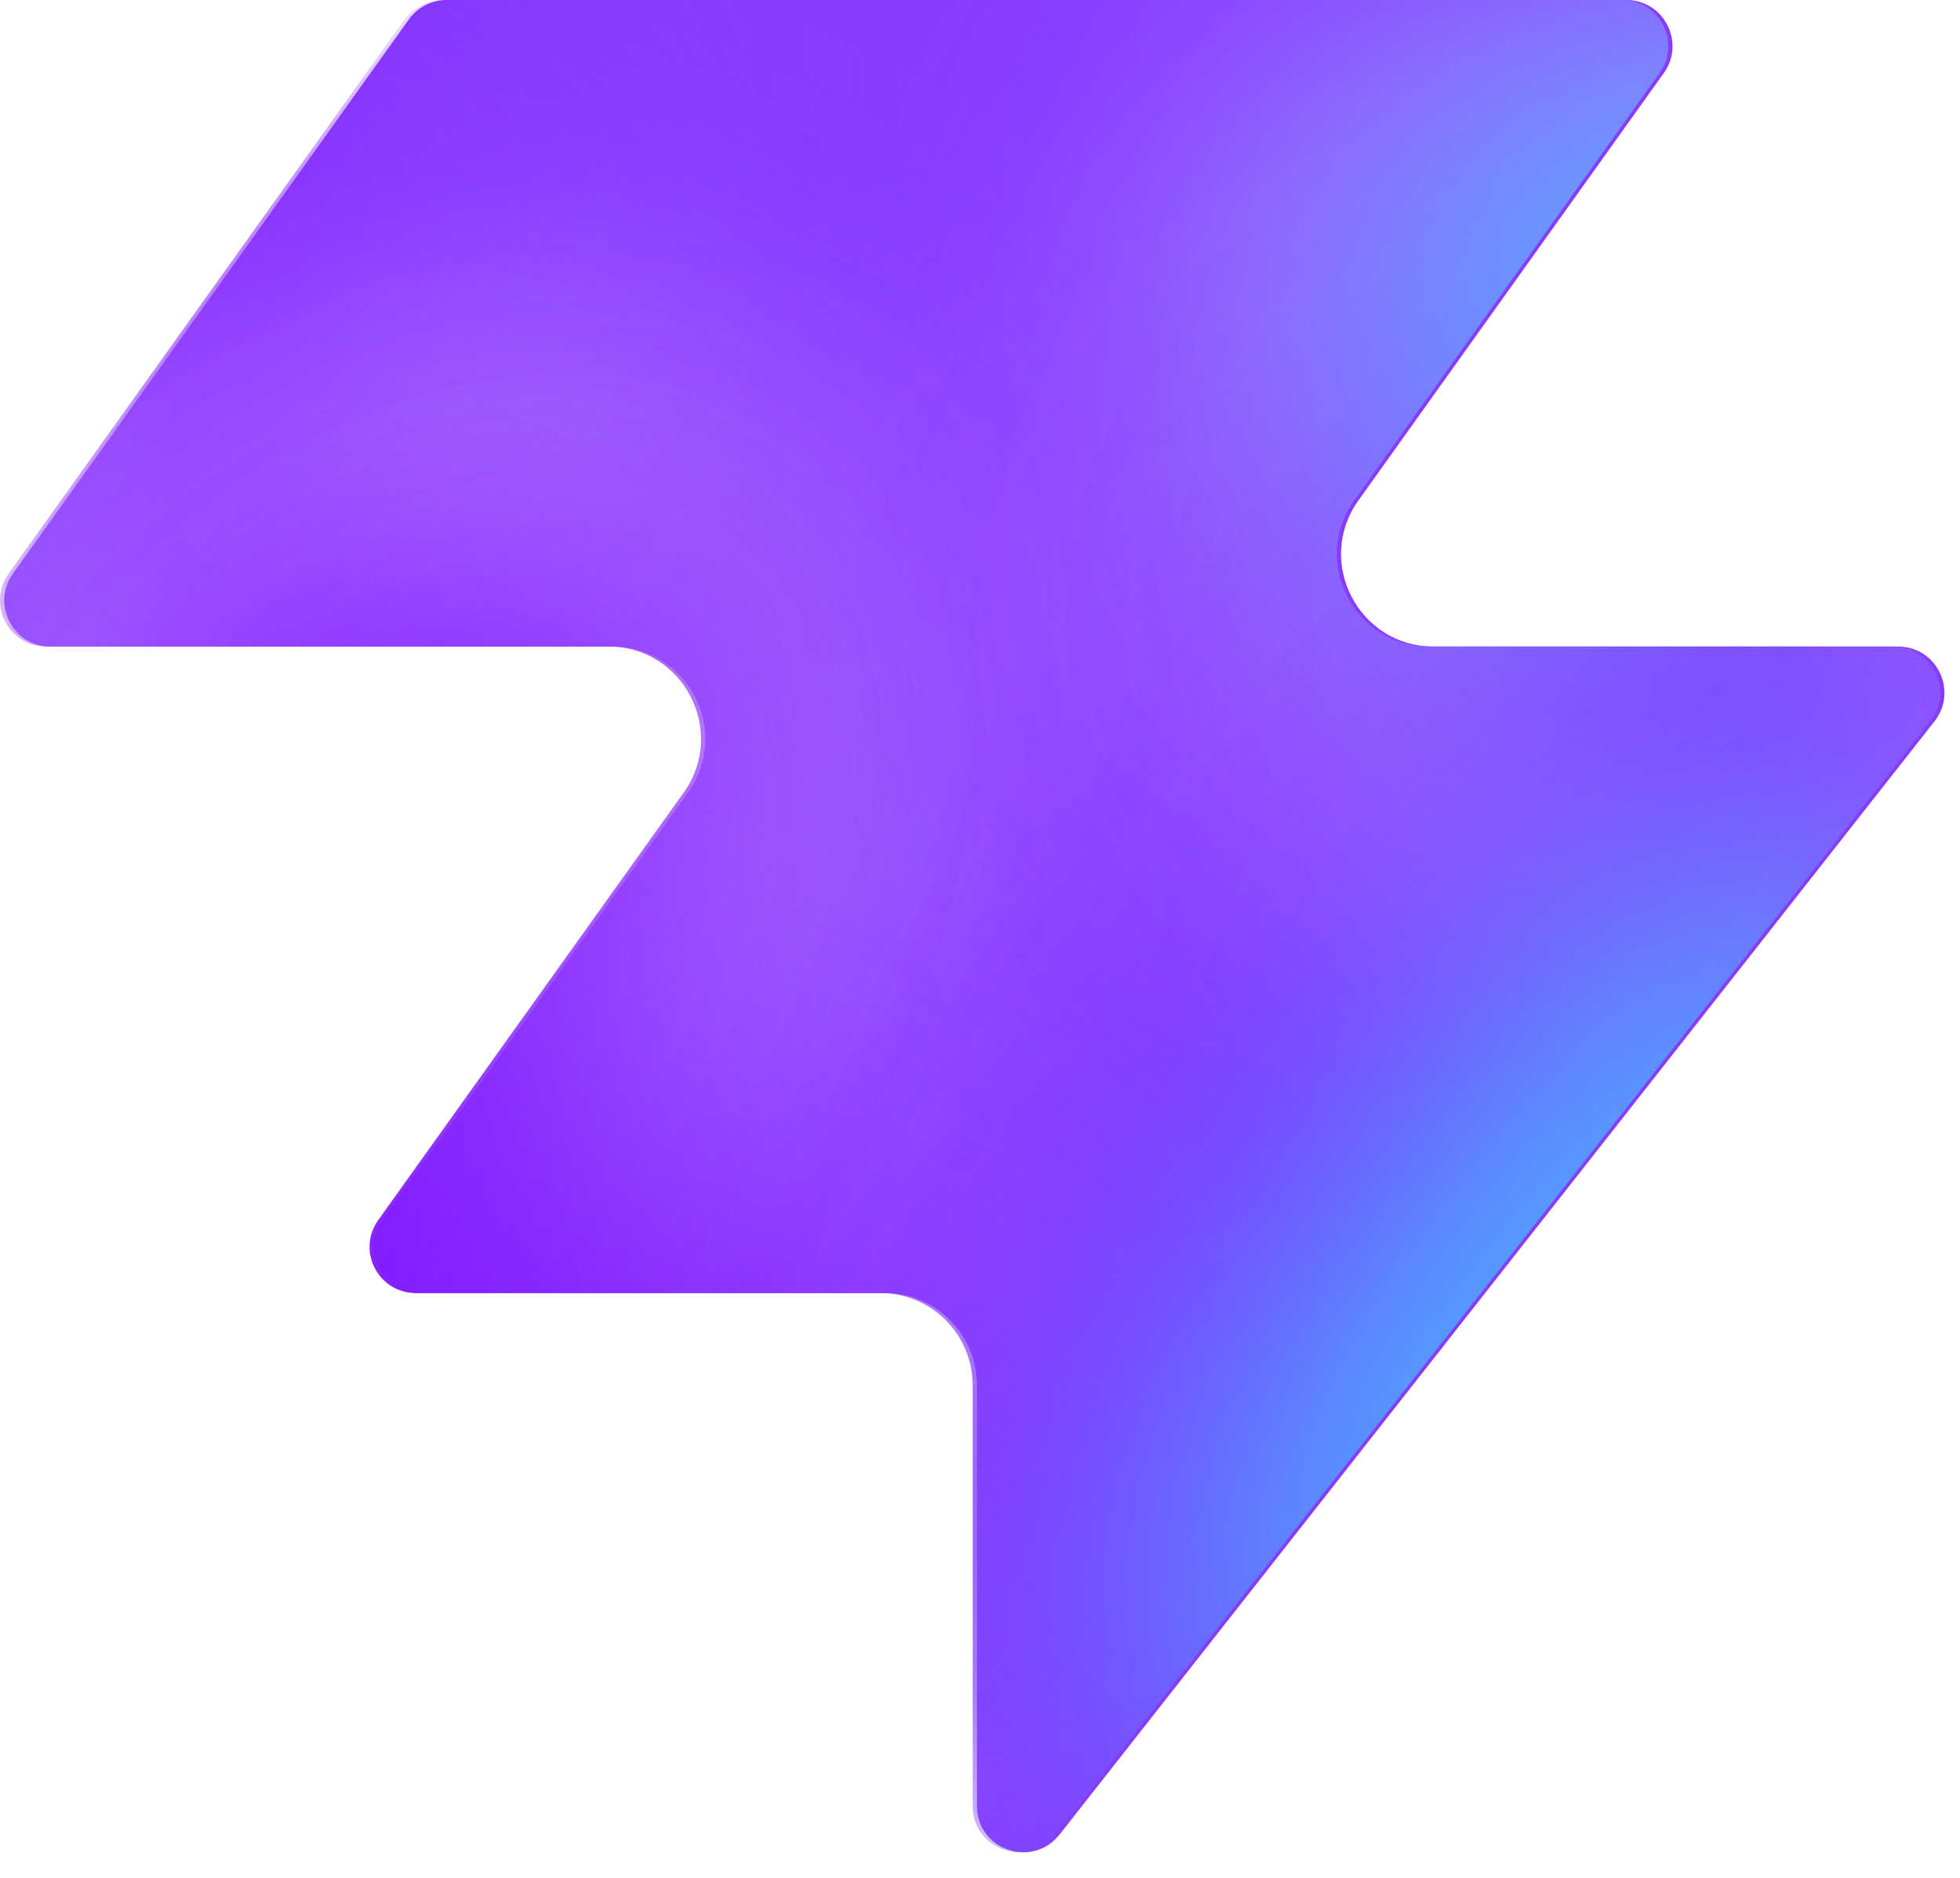
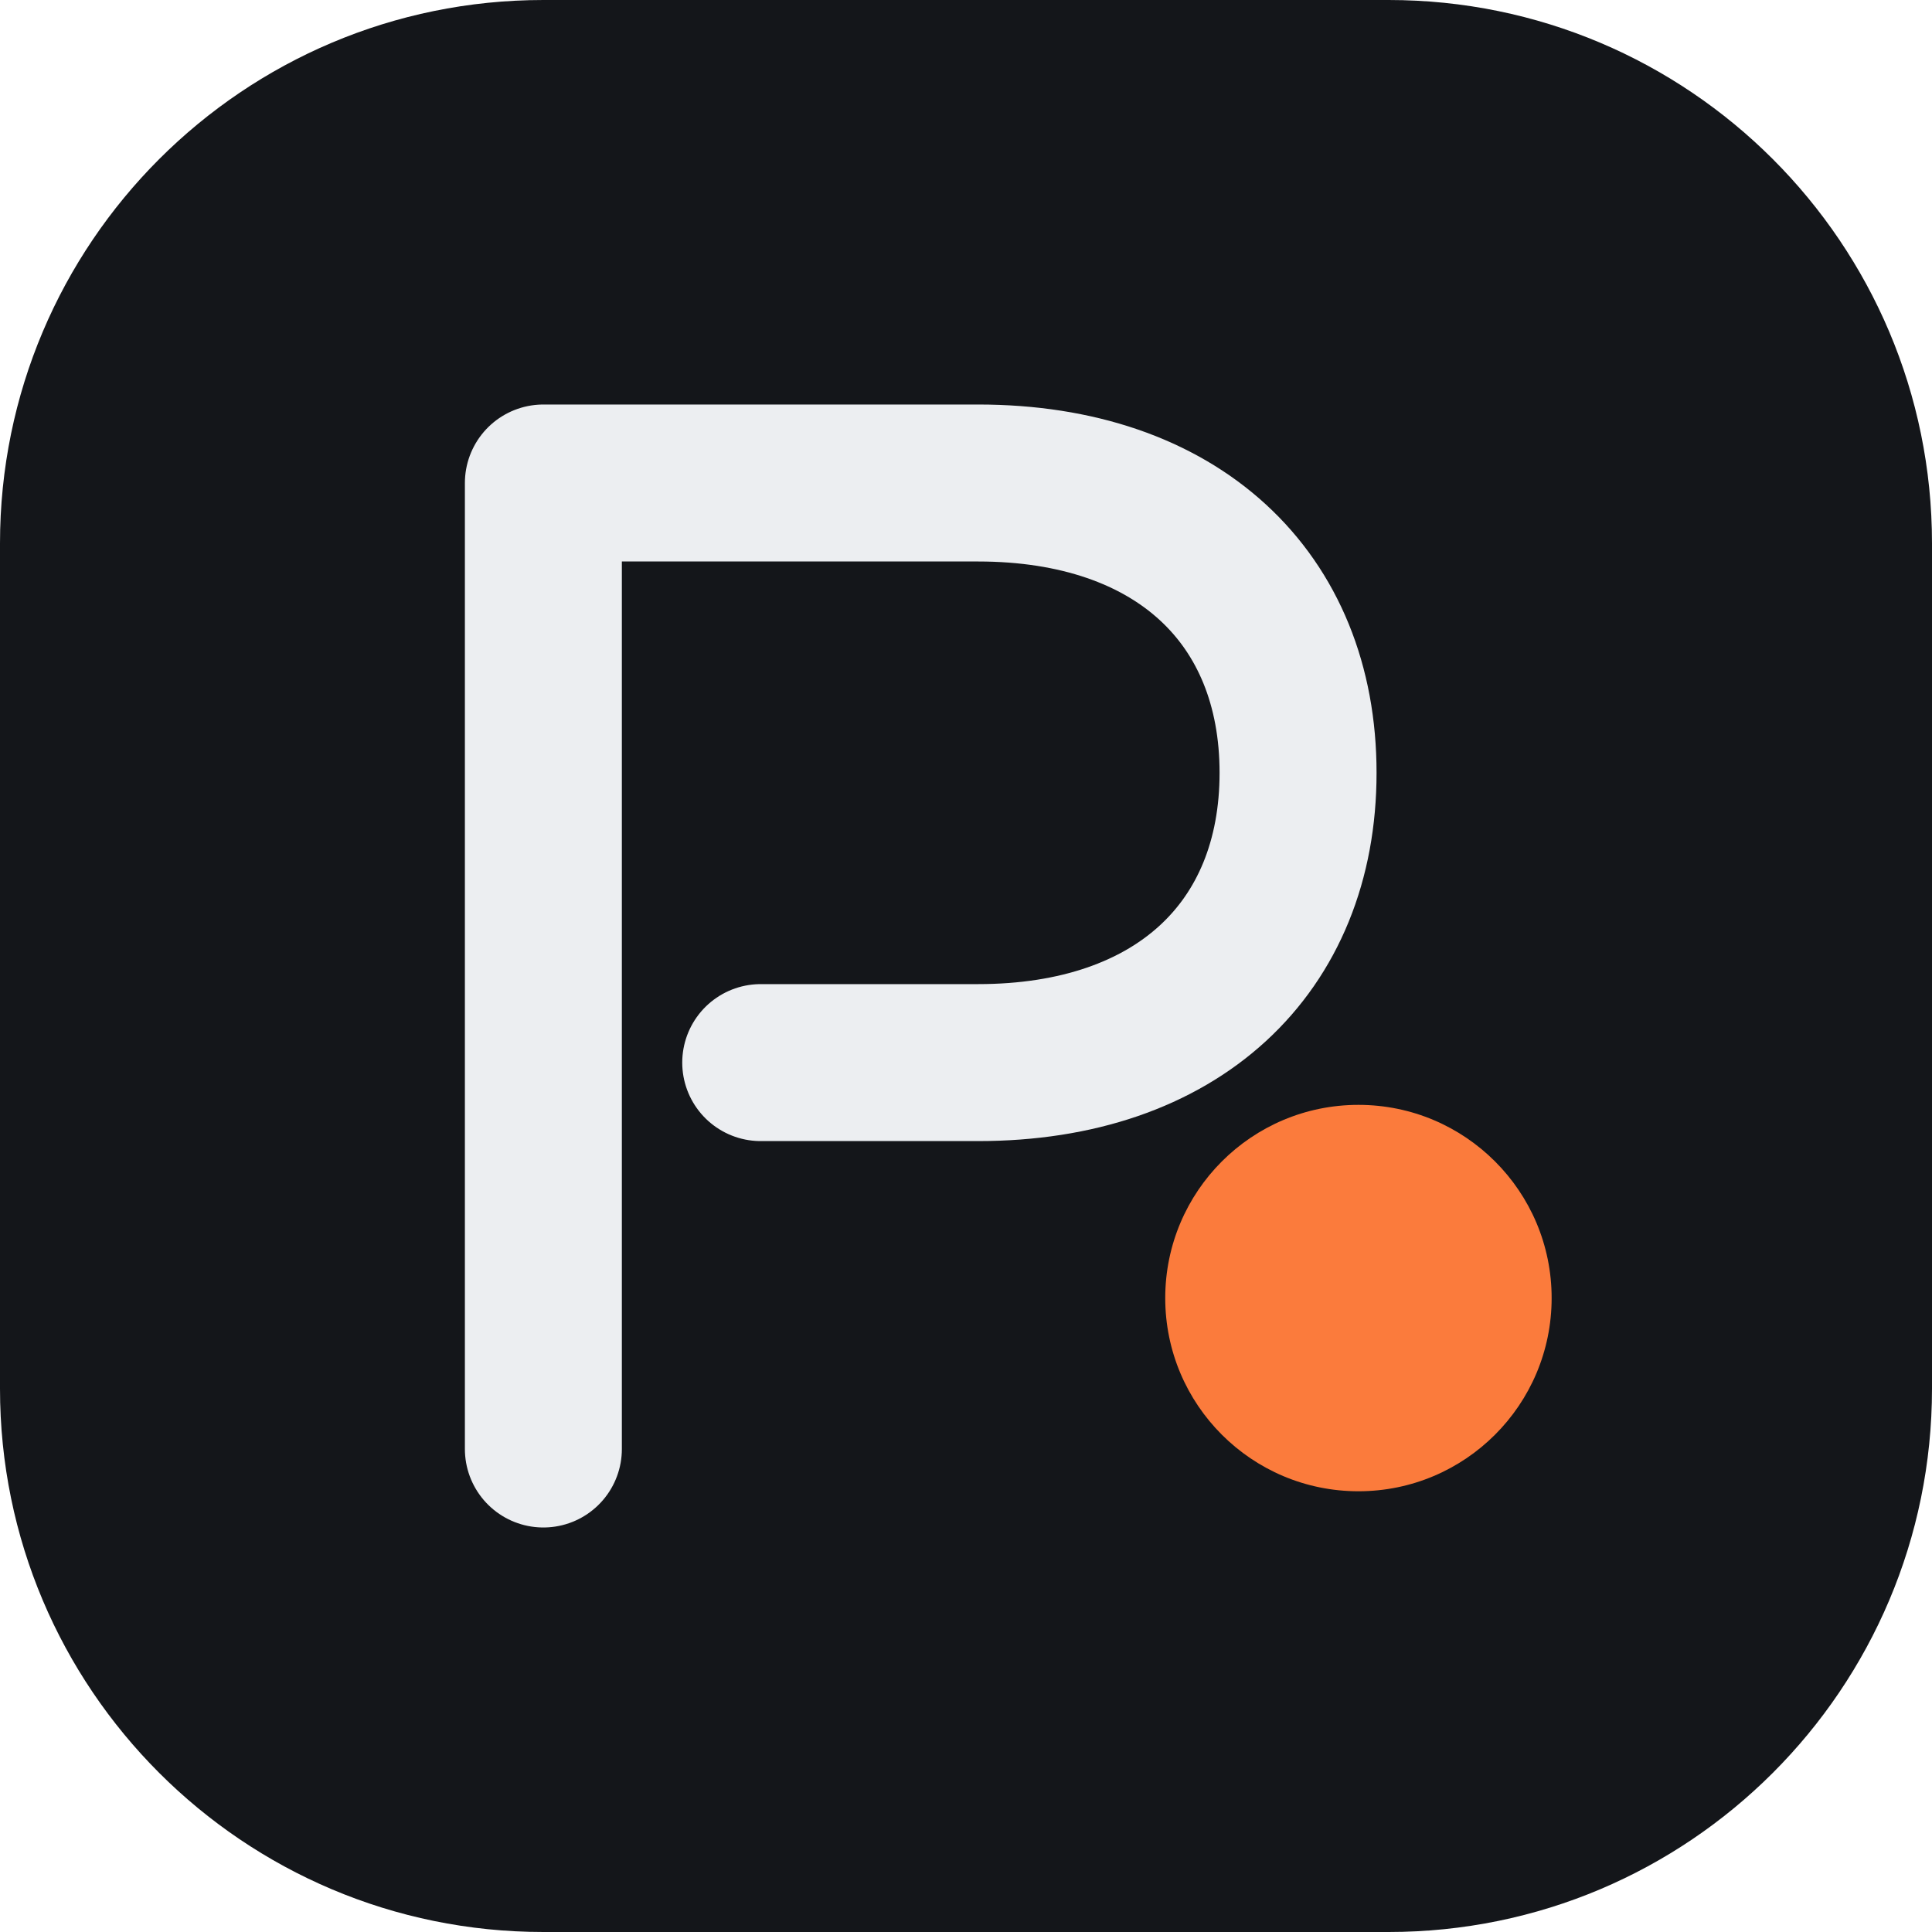
- <svg xmlns="http://www.w3.org/2000/svg" width="48" height="46" fill="none" viewBox="0 0 48 46">
-   <path fill="#863bff" d="M25.946 44.938c-.664.845-2.021.375-2.021-.698V33.937a2.26 2.26 0 0 0-2.262-2.262H10.287c-.92 0-1.456-1.04-.92-1.788l7.48-10.471c1.07-1.497 0-3.578-1.842-3.578H1.237c-.92 0-1.456-1.04-.92-1.788L10.013.474c.214-.297.556-.474.92-.474h28.894c.92 0 1.456 1.04.92 1.788l-7.48 10.471c-1.07 1.498 0 3.579 1.842 3.579h11.377c.943 0 1.473 1.088.89 1.83L25.947 44.94z" style="fill:#863bff;fill:color(display-p3 .525 .23 1);fill-opacity:1" />
-   <mask id="a" width="48" height="46" x="0" y="0" maskUnits="userSpaceOnUse" style="mask-type:alpha">
-     <path fill="#000" d="M25.842 44.938c-.664.844-2.021.375-2.021-.698V33.937a2.26 2.26 0 0 0-2.262-2.262H10.183c-.92 0-1.456-1.04-.92-1.788l7.48-10.471c1.07-1.498 0-3.579-1.842-3.579H1.133c-.92 0-1.456-1.04-.92-1.787L9.91.473c.214-.297.556-.474.92-.474h28.894c.92 0 1.456 1.04.92 1.788l-7.48 10.471c-1.07 1.498 0 3.578 1.842 3.578h11.377c.943 0 1.473 1.088.89 1.832L25.843 44.94z" style="fill:#000;fill-opacity:1" />
-   </mask>
-   <g mask="url(#a)">
-     <g filter="url(#b)">
-       <ellipse cx="5.508" cy="14.704" fill="#ede6ff" rx="5.508" ry="14.704" style="fill:#ede6ff;fill:color(display-p3 .927 .903 1);fill-opacity:1" transform="matrix(.00324 1 1 -.00324 -4.47 31.516)" />
-     </g>
-     <g filter="url(#c)">
-       <ellipse cx="10.399" cy="29.851" fill="#ede6ff" rx="10.399" ry="29.851" style="fill:#ede6ff;fill:color(display-p3 .927 .903 1);fill-opacity:1" transform="matrix(.00324 1 1 -.00324 -39.328 7.883)" />
-     </g>
-     <g filter="url(#d)">
-       <ellipse cx="5.508" cy="30.487" fill="#7e14ff" rx="5.508" ry="30.487" style="fill:#7e14ff;fill:color(display-p3 .492 .077 1);fill-opacity:1" transform="rotate(89.814 -25.913 -14.639)scale(1 -1)" />
-     </g>
-     <g filter="url(#e)">
-       <ellipse cx="5.508" cy="30.599" fill="#7e14ff" rx="5.508" ry="30.599" style="fill:#7e14ff;fill:color(display-p3 .492 .077 1);fill-opacity:1" transform="rotate(89.814 -32.644 -3.334)scale(1 -1)" />
-     </g>
-     <g filter="url(#f)">
-       <ellipse cx="5.508" cy="30.599" fill="#7e14ff" rx="5.508" ry="30.599" style="fill:#7e14ff;fill:color(display-p3 .492 .077 1);fill-opacity:1" transform="matrix(.00324 1 1 -.00324 -34.34 30.47)" />
-     </g>
-     <g filter="url(#g)">
-       <ellipse cx="14.072" cy="22.078" fill="#ede6ff" rx="14.072" ry="22.078" style="fill:#ede6ff;fill:color(display-p3 .927 .903 1);fill-opacity:1" transform="rotate(93.35 24.506 48.493)scale(-1 1)" />
-     </g>
-     <g filter="url(#h)">
-       <ellipse cx="3.47" cy="21.501" fill="#7e14ff" rx="3.47" ry="21.501" style="fill:#7e14ff;fill:color(display-p3 .492 .077 1);fill-opacity:1" transform="rotate(89.009 28.708 47.59)scale(-1 1)" />
-     </g>
-     <g filter="url(#i)">
-       <ellipse cx="3.47" cy="21.501" fill="#7e14ff" rx="3.47" ry="21.501" style="fill:#7e14ff;fill:color(display-p3 .492 .077 1);fill-opacity:1" transform="rotate(89.009 28.708 47.59)scale(-1 1)" />
-     </g>
-     <g filter="url(#j)">
-       <ellipse cx=".387" cy="8.972" fill="#7e14ff" rx="4.407" ry="29.108" style="fill:#7e14ff;fill:color(display-p3 .492 .077 1);fill-opacity:1" transform="rotate(39.51 .387 8.972)" />
-     </g>
-     <g filter="url(#k)">
-       <ellipse cx="47.523" cy="-6.092" fill="#7e14ff" rx="4.407" ry="29.108" style="fill:#7e14ff;fill:color(display-p3 .492 .077 1);fill-opacity:1" transform="rotate(37.892 47.523 -6.092)" />
-     </g>
-     <g filter="url(#l)">
-       <ellipse cx="41.412" cy="6.333" fill="#47bfff" rx="5.971" ry="9.665" style="fill:#47bfff;fill:color(display-p3 .28 .748 1);fill-opacity:1" transform="rotate(37.892 41.412 6.333)" />
-     </g>
-     <g filter="url(#m)">
-       <ellipse cx="-1.879" cy="38.332" fill="#7e14ff" rx="4.407" ry="29.108" style="fill:#7e14ff;fill:color(display-p3 .492 .077 1);fill-opacity:1" transform="rotate(37.892 -1.88 38.332)" />
-     </g>
-     <g filter="url(#n)">
-       <ellipse cx="-1.879" cy="38.332" fill="#7e14ff" rx="4.407" ry="29.108" style="fill:#7e14ff;fill:color(display-p3 .492 .077 1);fill-opacity:1" transform="rotate(37.892 -1.88 38.332)" />
-     </g>
-     <g filter="url(#o)">
-       <ellipse cx="35.651" cy="29.907" fill="#7e14ff" rx="4.407" ry="29.108" style="fill:#7e14ff;fill:color(display-p3 .492 .077 1);fill-opacity:1" transform="rotate(37.892 35.651 29.907)" />
-     </g>
-     <g filter="url(#p)">
-       <ellipse cx="38.418" cy="32.4" fill="#47bfff" rx="5.971" ry="15.297" style="fill:#47bfff;fill:color(display-p3 .28 .748 1);fill-opacity:1" transform="rotate(37.892 38.418 32.4)" />
-     </g>
-   </g>
-   <defs>
-     <filter id="b" width="60.045" height="41.654" x="-19.77" y="16.149" color-interpolation-filters="sRGB" filterUnits="userSpaceOnUse">
-       <feFlood flood-opacity="0" result="BackgroundImageFix" />
-       <feBlend in="SourceGraphic" in2="BackgroundImageFix" result="shape" />
-       <feGaussianBlur result="effect1_foregroundBlur_2002_17158" stdDeviation="7.659" />
-     </filter>
-     <filter id="c" width="90.34" height="51.437" x="-54.613" y="-7.533" color-interpolation-filters="sRGB" filterUnits="userSpaceOnUse">
-       <feFlood flood-opacity="0" result="BackgroundImageFix" />
-       <feBlend in="SourceGraphic" in2="BackgroundImageFix" result="shape" />
-       <feGaussianBlur result="effect1_foregroundBlur_2002_17158" stdDeviation="7.659" />
-     </filter>
-     <filter id="d" width="79.355" height="29.4" x="-49.64" y="2.03" color-interpolation-filters="sRGB" filterUnits="userSpaceOnUse">
-       <feFlood flood-opacity="0" result="BackgroundImageFix" />
-       <feBlend in="SourceGraphic" in2="BackgroundImageFix" result="shape" />
-       <feGaussianBlur result="effect1_foregroundBlur_2002_17158" stdDeviation="4.596" />
-     </filter>
-     <filter id="e" width="79.579" height="29.4" x="-45.045" y="20.029" color-interpolation-filters="sRGB" filterUnits="userSpaceOnUse">
-       <feFlood flood-opacity="0" result="BackgroundImageFix" />
-       <feBlend in="SourceGraphic" in2="BackgroundImageFix" result="shape" />
-       <feGaussianBlur result="effect1_foregroundBlur_2002_17158" stdDeviation="4.596" />
-     </filter>
-     <filter id="f" width="79.579" height="29.4" x="-43.513" y="21.178" color-interpolation-filters="sRGB" filterUnits="userSpaceOnUse">
-       <feFlood flood-opacity="0" result="BackgroundImageFix" />
-       <feBlend in="SourceGraphic" in2="BackgroundImageFix" result="shape" />
-       <feGaussianBlur result="effect1_foregroundBlur_2002_17158" stdDeviation="4.596" />
-     </filter>
-     <filter id="g" width="74.749" height="58.852" x="15.756" y="-17.901" color-interpolation-filters="sRGB" filterUnits="userSpaceOnUse">
-       <feFlood flood-opacity="0" result="BackgroundImageFix" />
-       <feBlend in="SourceGraphic" in2="BackgroundImageFix" result="shape" />
-       <feGaussianBlur result="effect1_foregroundBlur_2002_17158" stdDeviation="7.659" />
-     </filter>
-     <filter id="h" width="61.377" height="25.362" x="23.548" y="2.284" color-interpolation-filters="sRGB" filterUnits="userSpaceOnUse">
-       <feFlood flood-opacity="0" result="BackgroundImageFix" />
-       <feBlend in="SourceGraphic" in2="BackgroundImageFix" result="shape" />
-       <feGaussianBlur result="effect1_foregroundBlur_2002_17158" stdDeviation="4.596" />
-     </filter>
-     <filter id="i" width="61.377" height="25.362" x="23.548" y="2.284" color-interpolation-filters="sRGB" filterUnits="userSpaceOnUse">
-       <feFlood flood-opacity="0" result="BackgroundImageFix" />
-       <feBlend in="SourceGraphic" in2="BackgroundImageFix" result="shape" />
-       <feGaussianBlur result="effect1_foregroundBlur_2002_17158" stdDeviation="4.596" />
-     </filter>
-     <filter id="j" width="56.045" height="63.649" x="-27.636" y="-22.853" color-interpolation-filters="sRGB" filterUnits="userSpaceOnUse">
-       <feFlood flood-opacity="0" result="BackgroundImageFix" />
-       <feBlend in="SourceGraphic" in2="BackgroundImageFix" result="shape" />
-       <feGaussianBlur result="effect1_foregroundBlur_2002_17158" stdDeviation="4.596" />
-     </filter>
-     <filter id="k" width="54.814" height="64.646" x="20.116" y="-38.415" color-interpolation-filters="sRGB" filterUnits="userSpaceOnUse">
-       <feFlood flood-opacity="0" result="BackgroundImageFix" />
-       <feBlend in="SourceGraphic" in2="BackgroundImageFix" result="shape" />
-       <feGaussianBlur result="effect1_foregroundBlur_2002_17158" stdDeviation="4.596" />
-     </filter>
-     <filter id="l" width="33.541" height="35.313" x="24.641" y="-11.323" color-interpolation-filters="sRGB" filterUnits="userSpaceOnUse">
-       <feFlood flood-opacity="0" result="BackgroundImageFix" />
-       <feBlend in="SourceGraphic" in2="BackgroundImageFix" result="shape" />
-       <feGaussianBlur result="effect1_foregroundBlur_2002_17158" stdDeviation="4.596" />
-     </filter>
-     <filter id="m" width="54.814" height="64.646" x="-29.286" y="6.009" color-interpolation-filters="sRGB" filterUnits="userSpaceOnUse">
-       <feFlood flood-opacity="0" result="BackgroundImageFix" />
-       <feBlend in="SourceGraphic" in2="BackgroundImageFix" result="shape" />
-       <feGaussianBlur result="effect1_foregroundBlur_2002_17158" stdDeviation="4.596" />
-     </filter>
-     <filter id="n" width="54.814" height="64.646" x="-29.286" y="6.009" color-interpolation-filters="sRGB" filterUnits="userSpaceOnUse">
-       <feFlood flood-opacity="0" result="BackgroundImageFix" />
-       <feBlend in="SourceGraphic" in2="BackgroundImageFix" result="shape" />
-       <feGaussianBlur result="effect1_foregroundBlur_2002_17158" stdDeviation="4.596" />
-     </filter>
-     <filter id="o" width="54.814" height="64.646" x="8.244" y="-2.416" color-interpolation-filters="sRGB" filterUnits="userSpaceOnUse">
-       <feFlood flood-opacity="0" result="BackgroundImageFix" />
-       <feBlend in="SourceGraphic" in2="BackgroundImageFix" result="shape" />
-       <feGaussianBlur result="effect1_foregroundBlur_2002_17158" stdDeviation="4.596" />
-     </filter>
-     <filter id="p" width="39.409" height="43.623" x="18.713" y="10.588" color-interpolation-filters="sRGB" filterUnits="userSpaceOnUse">
-       <feFlood flood-opacity="0" result="BackgroundImageFix" />
-       <feBlend in="SourceGraphic" in2="BackgroundImageFix" result="shape" />
-       <feGaussianBlur result="effect1_foregroundBlur_2002_17158" stdDeviation="4.596" />
-     </filter>
-   </defs>
+ <svg xmlns="http://www.w3.org/2000/svg" viewBox="0 0 32 32">
+   <rect width="32" height="32" rx="9" fill="#14161a" />
+   <circle cx="22.5" cy="21.5" r="3.2" fill="#fb7b3c" />
+   <path d="M9 24V8h7.2c3.3 0 5.3 1.9 5.3 4.8s-2 4.8-5.3 4.8H12.6" fill="none" stroke="#eceef1" stroke-width="2.6" stroke-linecap="round" stroke-linejoin="round" />
</svg>
